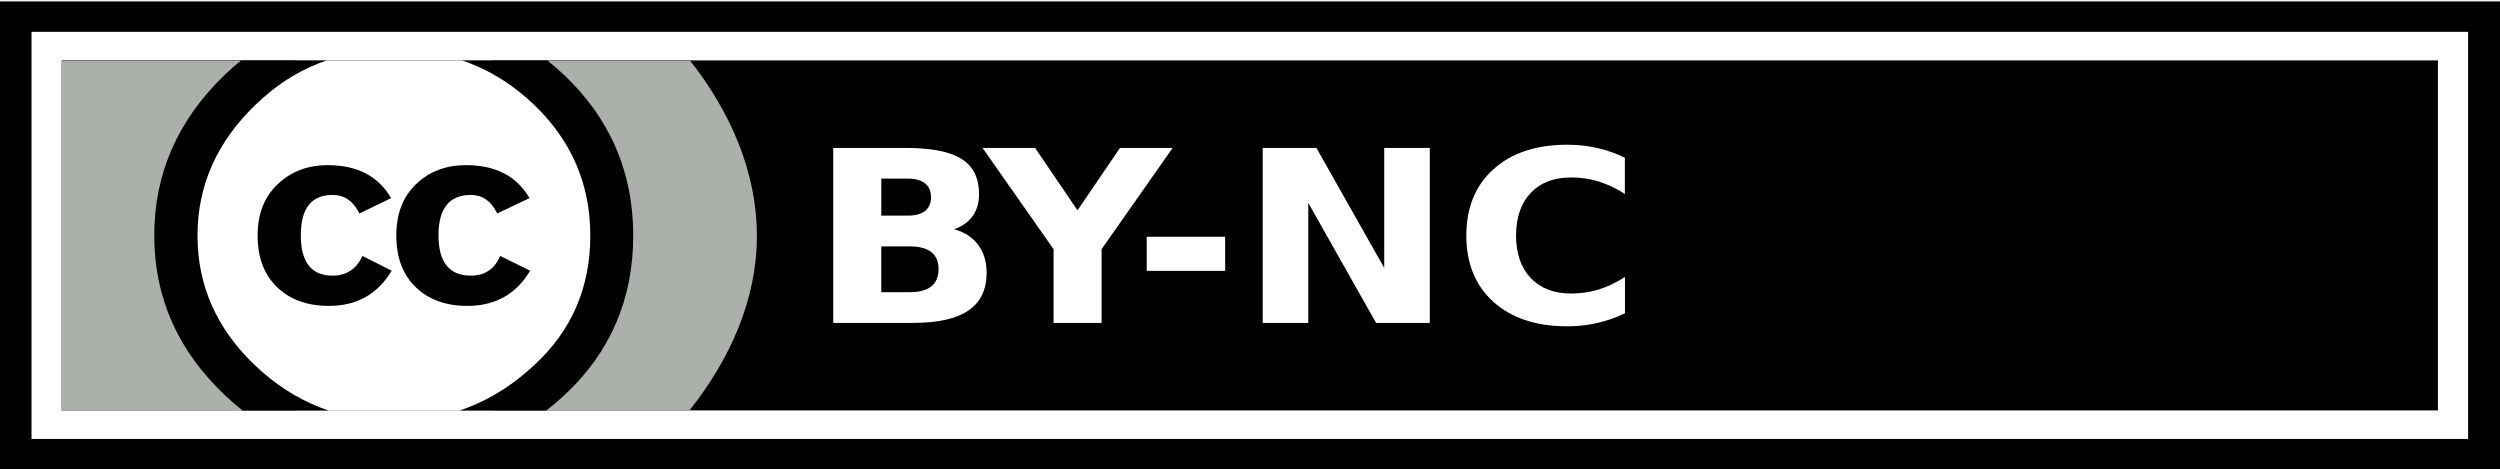
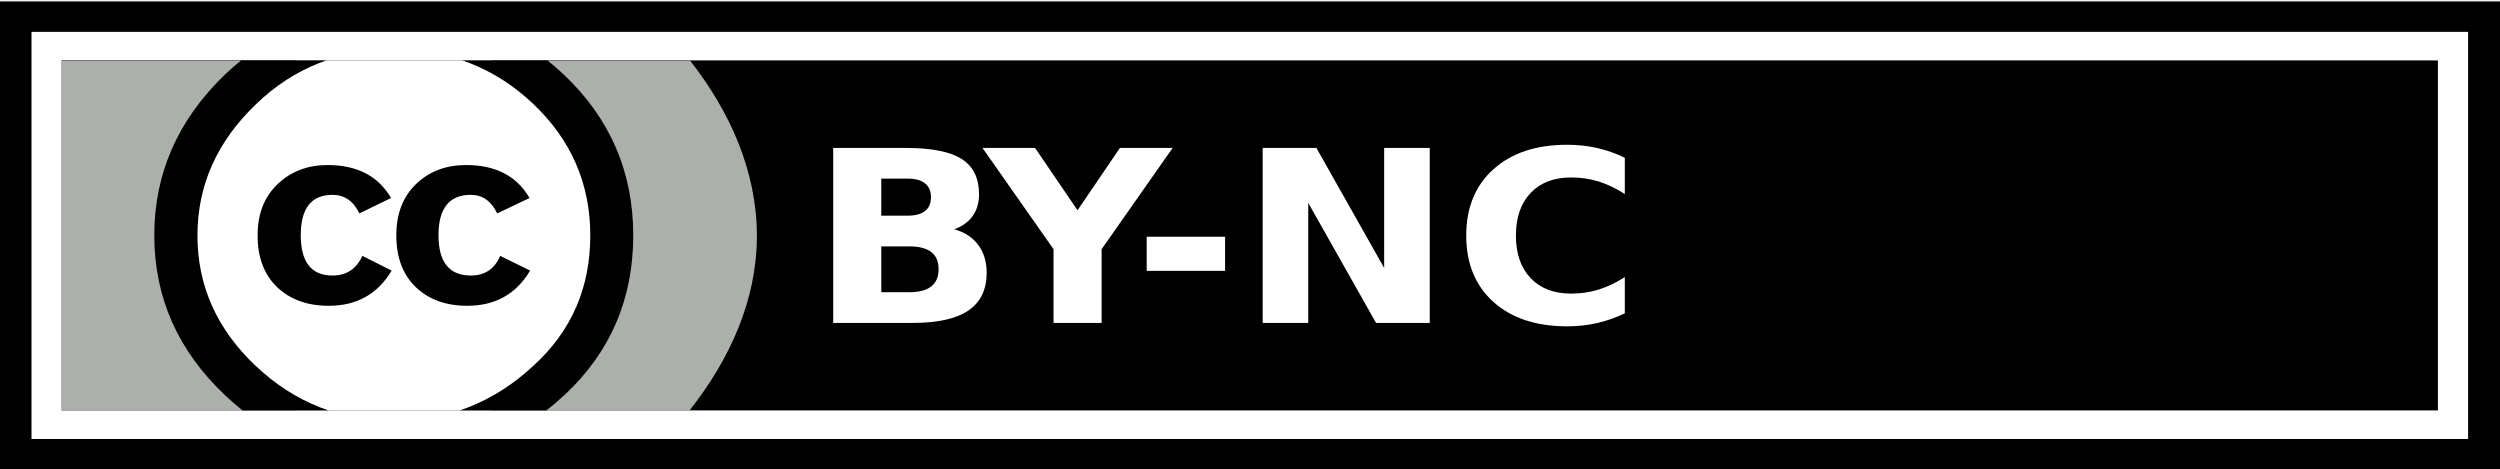
- <svg xmlns="http://www.w3.org/2000/svg" width="80" height="15" version="1">
-   <defs>
-     <clipPath id="a">
-       <path stroke-width=".922" d="M171.998 239.12h20.614v12.484h-20.614z" />
+ <svg xmlns="http://www.w3.org/2000/svg" width="80" height="15" id="svg2279" version="1.0">
+   <defs id="defs2281">
+     <clipPath clipPathUnits="userSpaceOnUse" id="clipPath3442">
+       <rect style="fill:#000000;fill-opacity:1;stroke:none;stroke-width:0.922;stroke-miterlimit:4;stroke-dasharray:none;stroke-opacity:1" id="rect3444" width="20.614" height="12.484" x="171.998" y="239.12" />
    </clipPath>
  </defs>
-   <path fill="#fff" stroke="#000" stroke-width="1.042" d="M170.5 237.862h80v15h-80z" transform="matrix(.9875 0 0 .93335 -167.875 -221.476)" />
-   <path d="M1.975 1.933h76.038v11.2H1.975z" />
-   <path d="M1.975 1.945v11.2h20.08c1.293-1.634 2.165-3.532 2.165-5.6 0-2.054-.857-3.974-2.134-5.6H1.976z" fill="#abb1aa" />
-   <g transform="matrix(.94924 0 0 .8972 -161.127 -212.603)" clip-path="url(#a)">
-     <path d="M190.064 245.362a7.047 7.047 0 1 1-14.094.01v-.01a7.047 7.047 0 1 1 14.094-.008v.008z" fill="#fff" />
-     <path d="M188.746 239.622c1.562 1.563 2.344 3.477 2.344 5.74 0 2.264-.768 4.157-2.304 5.68-1.63 1.603-3.556 2.405-5.78 2.405-2.195 0-4.088-.795-5.677-2.385-1.59-1.59-2.386-3.49-2.386-5.7s.795-4.123 2.385-5.74c1.548-1.563 3.44-2.344 5.677-2.344 2.264 0 4.176.78 5.74 2.344zm-10.365 1.052c-1.32 1.334-1.98 2.897-1.98 4.69 0 1.793.653 3.343 1.96 4.65 1.308 1.308 2.865 1.96 4.67 1.96 1.807 0 3.377-.66 4.712-1.98 1.267-1.227 1.9-2.77 1.9-4.63 0-1.846-.644-3.413-1.93-4.7-1.288-1.288-2.848-1.93-4.68-1.93-1.834 0-3.384.646-4.65 1.94zm3.478 3.902c-.202-.44-.504-.66-.907-.66-.712 0-1.068.48-1.068 1.438 0 .96.356 1.44 1.07 1.44.47 0 .805-.235 1.007-.703l.986.527c-.47.836-1.177 1.255-2.118 1.255-.727 0-1.308-.223-1.745-.668-.438-.445-.656-1.06-.656-1.842 0-.77.225-1.38.676-1.83.45-.454 1.012-.68 1.684-.68.996 0 1.71.393 2.14 1.176l-1.07.548zm4.646 0c-.202-.44-.498-.66-.89-.66-.726 0-1.09.48-1.09 1.438 0 .96.364 1.44 1.09 1.44.472 0 .802-.235.99-.703l1.01.527c-.47.836-1.175 1.255-2.115 1.255-.726 0-1.307-.223-1.743-.668-.436-.445-.654-1.06-.654-1.842 0-.77.22-1.38.664-1.83.443-.454 1.007-.68 1.692-.68.993 0 1.705.393 2.134 1.176l-1.09.548z" />
+   <g id="layer1">
+     <g id="BY-NC" transform="matrix(0.9875019,0,0,0.9333518,-323.9006,-302.6775)">
+       <g id="g3711" transform="translate(158,87)">
+         <rect style="fill:#ffffff;fill-opacity:1;stroke:#000000;stroke-width:1.042;stroke-miterlimit:4;stroke-dasharray:none;stroke-opacity:1" id="rect3713" width="80" height="15" x="170.5" y="237.862" />
+         <rect y="239.362" x="172" height="12" width="77" id="rect3715" style="fill:#000000;fill-opacity:1;stroke:none;stroke-width:0.922;stroke-miterlimit:4;stroke-dasharray:none;stroke-opacity:1" />
+         <path style="fill:#abb1aa;fill-opacity:1;stroke:none;stroke-width:1;stroke-miterlimit:4;stroke-dasharray:none;stroke-opacity:0.469" d="M 172,239.375 L 172,251.375 L 192.335,251.375 C 193.643,249.625 194.527,247.591 194.527,245.375 C 194.527,243.174 193.659,241.118 192.366,239.375 L 172,239.375 z" id="path3717" />
+         <g id="g3719" transform="matrix(0.9612533,0,0,0.9612533,6.834157,9.506999)" clip-path="url(#clipPath3442)">
+           <path id="path3721" cx="296.354" ry="22.94" cy="264.358" type="arc" rx="22.94" d="M 190.064,245.362 C 190.067,249.254 186.913,252.411 183.022,252.413 C 179.13,252.416 175.973,249.263 175.97,245.371 C 175.97,245.368 175.97,245.365 175.97,245.362 C 175.968,241.47 179.121,238.313 183.013,238.311 C 186.905,238.309 190.062,241.462 190.064,245.354 C 190.064,245.356 190.064,245.359 190.064,245.362 z" style="opacity:1;fill:#ffffff" />
+           <path d="M 188.746,239.622 C 190.308,241.185 191.09,243.099 191.09,245.362 C 191.09,247.626 190.322,249.519 188.786,251.042 C 187.156,252.645 185.23,253.447 183.007,253.447 C 180.811,253.447 178.918,252.652 177.329,251.062 C 175.739,249.472 174.944,247.572 174.944,245.362 C 174.944,243.152 175.739,241.239 177.329,239.622 C 178.878,238.059 180.771,237.278 183.007,237.278 C 185.271,237.278 187.183,238.059 188.746,239.622 z M 178.381,240.674 C 177.06,242.008 176.399,243.571 176.399,245.364 C 176.399,247.157 177.053,248.707 178.361,250.014 C 179.668,251.322 181.225,251.975 183.031,251.975 C 184.837,251.975 186.407,251.315 187.742,249.994 C 189.009,248.767 189.642,247.225 189.642,245.364 C 189.642,243.518 188.998,241.951 187.711,240.664 C 186.424,239.376 184.864,238.733 183.031,238.733 C 181.198,238.733 179.648,239.38 178.381,240.674 z M 181.858,244.576 C 181.656,244.135 181.354,243.915 180.951,243.915 C 180.238,243.915 179.882,244.395 179.882,245.354 C 179.882,246.313 180.238,246.793 180.951,246.793 C 181.421,246.793 181.757,246.559 181.959,246.091 L 182.946,246.617 C 182.476,247.453 181.769,247.872 180.828,247.872 C 180.101,247.872 179.52,247.649 179.083,247.204 C 178.645,246.759 178.427,246.145 178.427,245.362 C 178.427,244.593 178.652,243.983 179.103,243.531 C 179.553,243.078 180.115,242.852 180.787,242.852 C 181.783,242.852 182.496,243.245 182.926,244.028 L 181.858,244.576 z M 186.504,244.576 C 186.302,244.135 186.006,243.915 185.615,243.915 C 184.888,243.915 184.525,244.395 184.525,245.354 C 184.525,246.313 184.888,246.793 185.615,246.793 C 186.086,246.793 186.416,246.559 186.605,246.091 L 187.614,246.617 C 187.144,247.453 186.439,247.872 185.499,247.872 C 184.774,247.872 184.193,247.649 183.757,247.204 C 183.321,246.759 183.103,246.145 183.103,245.362 C 183.103,244.593 183.324,243.983 183.767,243.531 C 184.21,243.078 184.774,242.852 185.459,242.852 C 186.453,242.852 187.165,243.245 187.594,244.028 L 186.504,244.576 z" id="path3723" style="opacity:1" />
+         </g>
+       </g>
+       <path id="text3725" d="M 357.42,331.685 C 357.665,331.685 357.851,331.631 357.978,331.524 C 358.105,331.417 358.168,331.259 358.168,331.05 C 358.168,330.844 358.105,330.687 357.978,330.58 C 357.851,330.47 357.665,330.415 357.42,330.415 L 356.558,330.415 L 356.558,331.685 L 357.42,331.685 M 357.472,334.309 C 357.785,334.309 358.02,334.244 358.176,334.112 C 358.336,333.981 358.415,333.783 358.415,333.518 C 358.415,333.258 358.337,333.063 358.18,332.935 C 358.024,332.804 357.788,332.738 357.472,332.738 L 356.558,332.738 L 356.558,334.309 L 357.472,334.309 M 358.921,332.151 C 359.255,332.248 359.514,332.426 359.698,332.686 C 359.881,332.946 359.973,333.264 359.973,333.642 C 359.973,334.221 359.776,334.652 359.382,334.936 C 358.988,335.22 358.389,335.362 357.586,335.362 L 355,335.362 L 355,329.362 L 357.339,329.362 C 358.178,329.362 358.785,329.488 359.16,329.74 C 359.537,329.992 359.726,330.395 359.726,330.95 C 359.726,331.242 359.657,331.491 359.52,331.697 C 359.382,331.901 359.183,332.052 358.921,332.151 M 359.837,329.362 L 361.541,329.362 L 362.917,331.5 L 364.292,329.362 L 366,329.362 L 363.698,332.834 L 363.698,335.362 L 362.14,335.362 L 362.14,332.834 L 359.837,329.362 M 365.158,332.408 L 367.699,332.408 L 367.699,333.578 L 365.158,333.578 L 365.158,332.408 M 368.917,329.362 L 370.657,329.362 L 372.854,333.477 L 372.854,329.362 L 374.331,329.362 L 374.331,335.362 L 372.591,335.362 L 370.394,331.247 L 370.394,335.362 L 368.917,335.362 L 368.917,329.362 M 380.652,335.033 C 380.366,335.18 380.068,335.291 379.757,335.366 C 379.447,335.441 379.124,335.479 378.786,335.479 C 377.78,335.479 376.983,335.2 376.395,334.643 C 375.807,334.083 375.513,333.325 375.513,332.368 C 375.513,331.409 375.807,330.651 376.395,330.094 C 376.983,329.534 377.78,329.254 378.786,329.254 C 379.124,329.254 379.447,329.291 379.757,329.366 C 380.068,329.441 380.366,329.552 380.652,329.7 L 380.652,330.942 C 380.363,330.746 380.079,330.603 379.798,330.512 C 379.517,330.42 379.222,330.375 378.912,330.375 C 378.356,330.375 377.919,330.552 377.601,330.905 C 377.282,331.259 377.123,331.747 377.123,332.368 C 377.123,332.987 377.282,333.473 377.601,333.827 C 377.919,334.181 378.356,334.357 378.912,334.357 C 379.222,334.357 379.517,334.312 379.798,334.221 C 380.079,334.13 380.363,333.986 380.652,333.791 L 380.652,335.033" style="font-size:8.259px;font-style:normal;font-weight:bold;fill:#ffffff;fill-opacity:1;stroke:none;stroke-width:1px;stroke-linecap:butt;stroke-linejoin:miter;stroke-opacity:1;font-family:'Bitstream Vera Sans'" />
+     </g>
  </g>
-   <path d="M29.052 6.9c.242 0 .426-.05.55-.15.127-.1.19-.246.19-.44s-.063-.34-.19-.44c-.124-.103-.308-.154-.55-.154h-.85V6.9h.85m.052 2.45c.31 0 .54-.06.695-.183.156-.123.235-.308.235-.555 0-.243-.077-.424-.232-.544-.154-.123-.387-.184-.7-.184h-.902V9.35h.904m1.43-2.014c.33.09.586.257.768.5.18.242.27.54.27.892 0 .54-.193.943-.582 1.208-.39.265-.98.397-1.774.397h-2.553v-5.6h2.31c.828 0 1.427.118 1.797.353.373.235.56.61.56 1.13 0 .27-.068.504-.204.697-.136.19-.333.33-.592.423m.906-2.603h1.682L34.48 6.73l1.36-1.997h1.685l-2.274 3.24v2.36h-1.537v-2.36l-2.273-3.24m5.254 2.843h2.51v1.092h-2.51V7.576m3.712-2.843h1.718l2.17 3.84v-3.84h1.458v5.6h-1.718l-2.17-3.84v3.84h-1.458v-5.6m11.588 5.293c-.283.137-.577.24-.883.31a4.29 4.29 0 0 1-.958.106c-.994 0-1.78-.26-2.362-.78-.58-.523-.87-1.23-.87-2.123 0-.896.29-1.604.87-2.124.58-.523 1.368-.784 2.362-.784.333 0 .652.035.96.105.305.07.6.174.882.31v1.16a3.445 3.445 0 0 0-.843-.4 2.967 2.967 0 0 0-.875-.128c-.548 0-.98.164-1.294.494-.313.33-.47.785-.47 1.365 0 .577.157 1.03.47 1.36.315.33.747.496 1.295.496.307 0 .6-.043.876-.128.278-.085.56-.22.844-.4v1.158" font-size="8.259" font-weight="700" fill="#fff" font-family="Bitstream Vera Sans" />
</svg>
